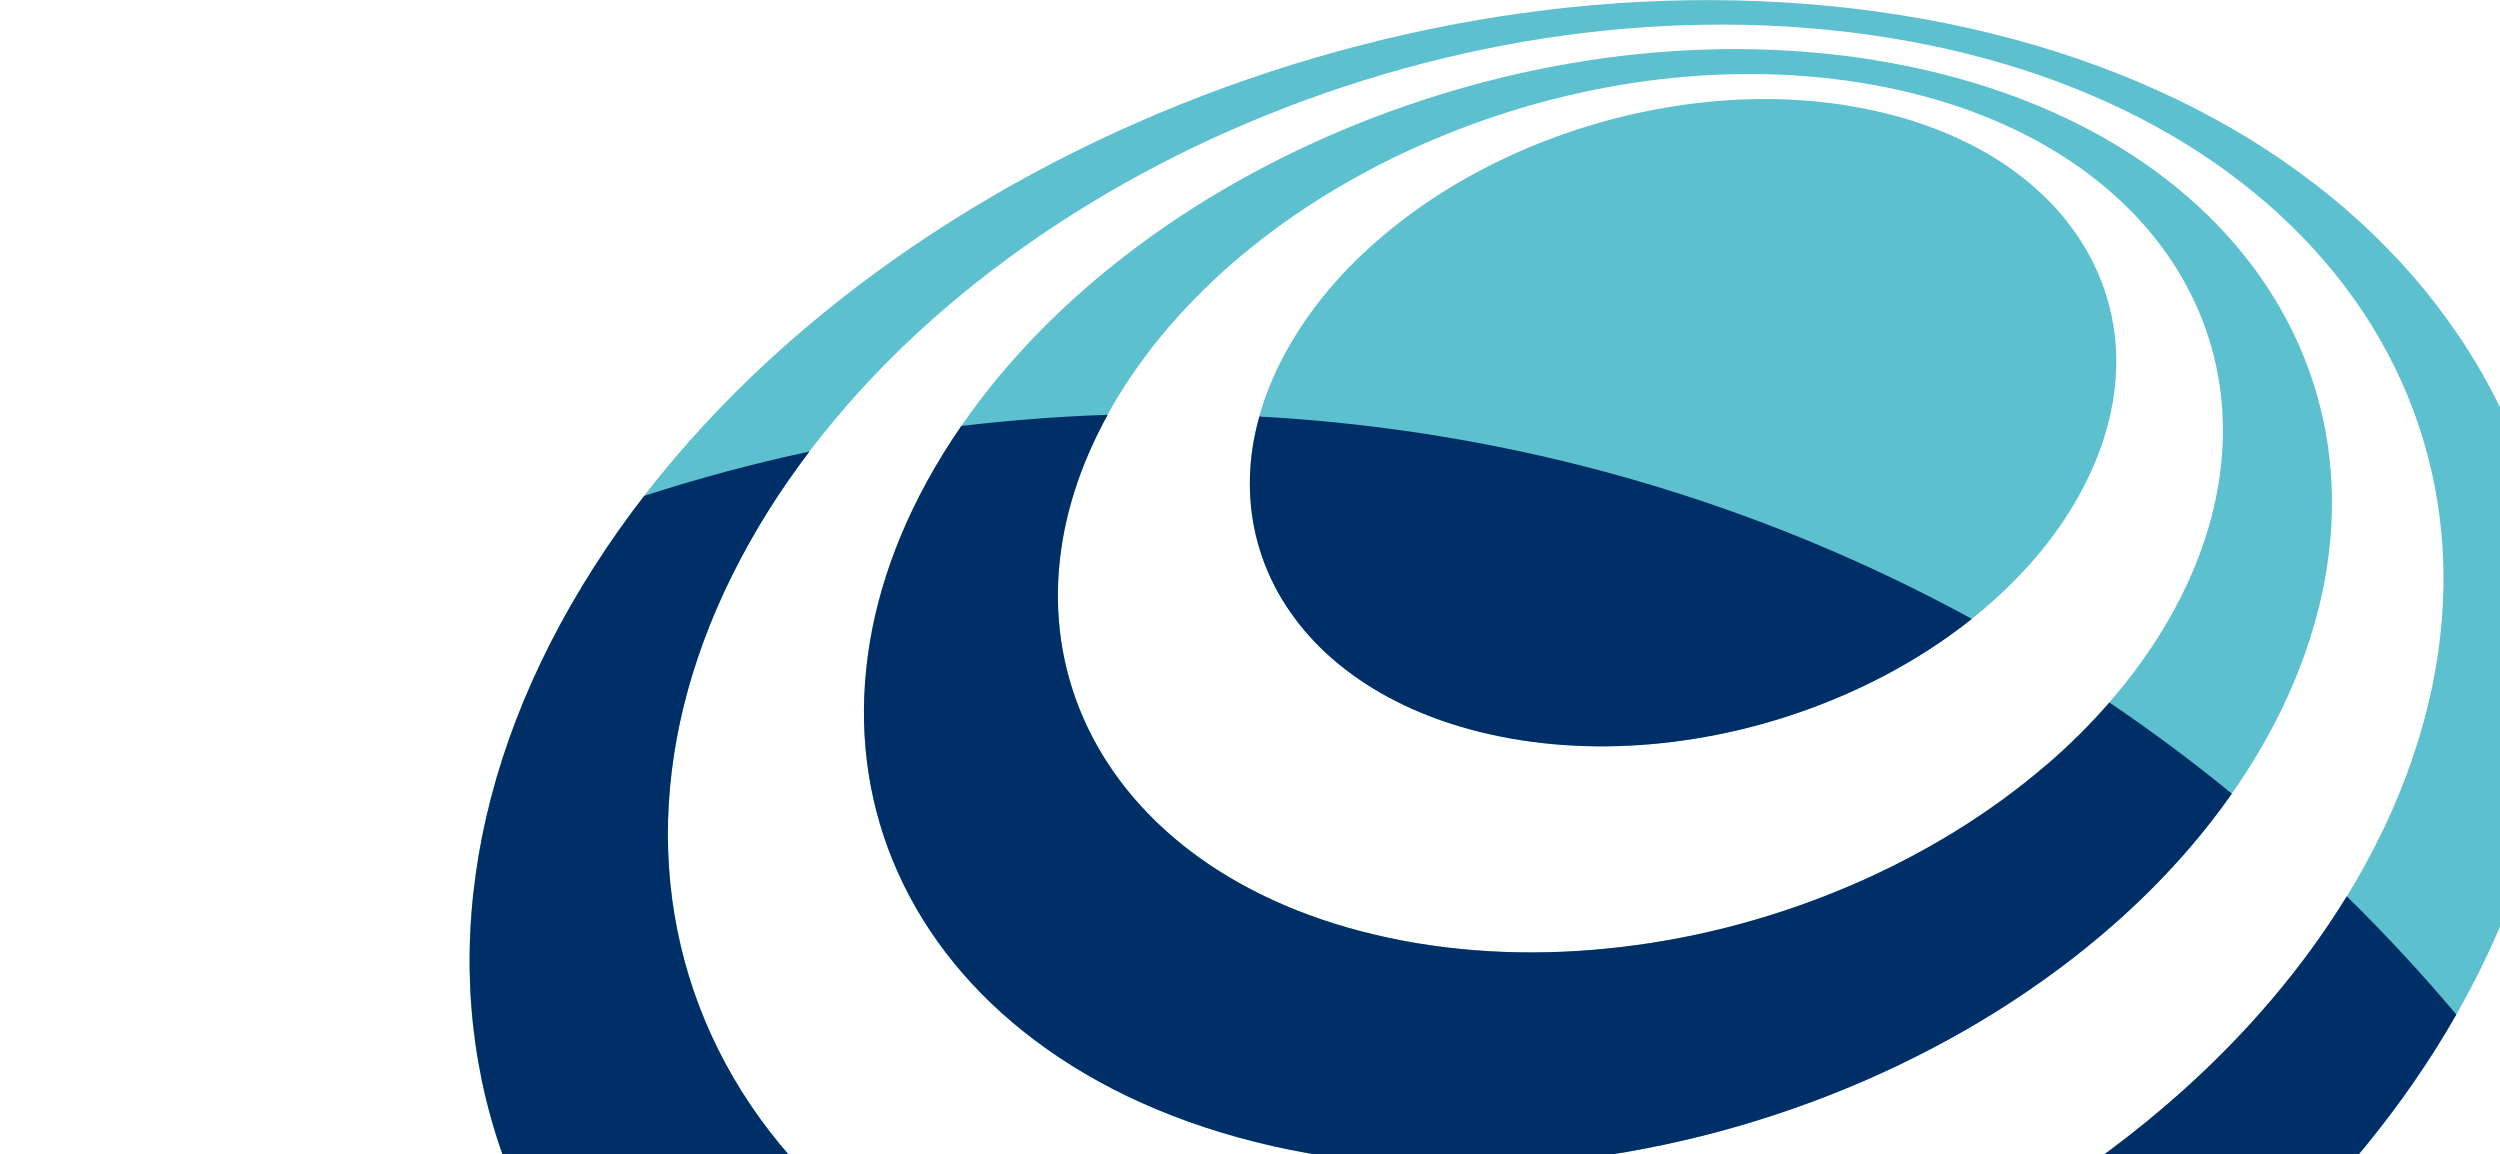
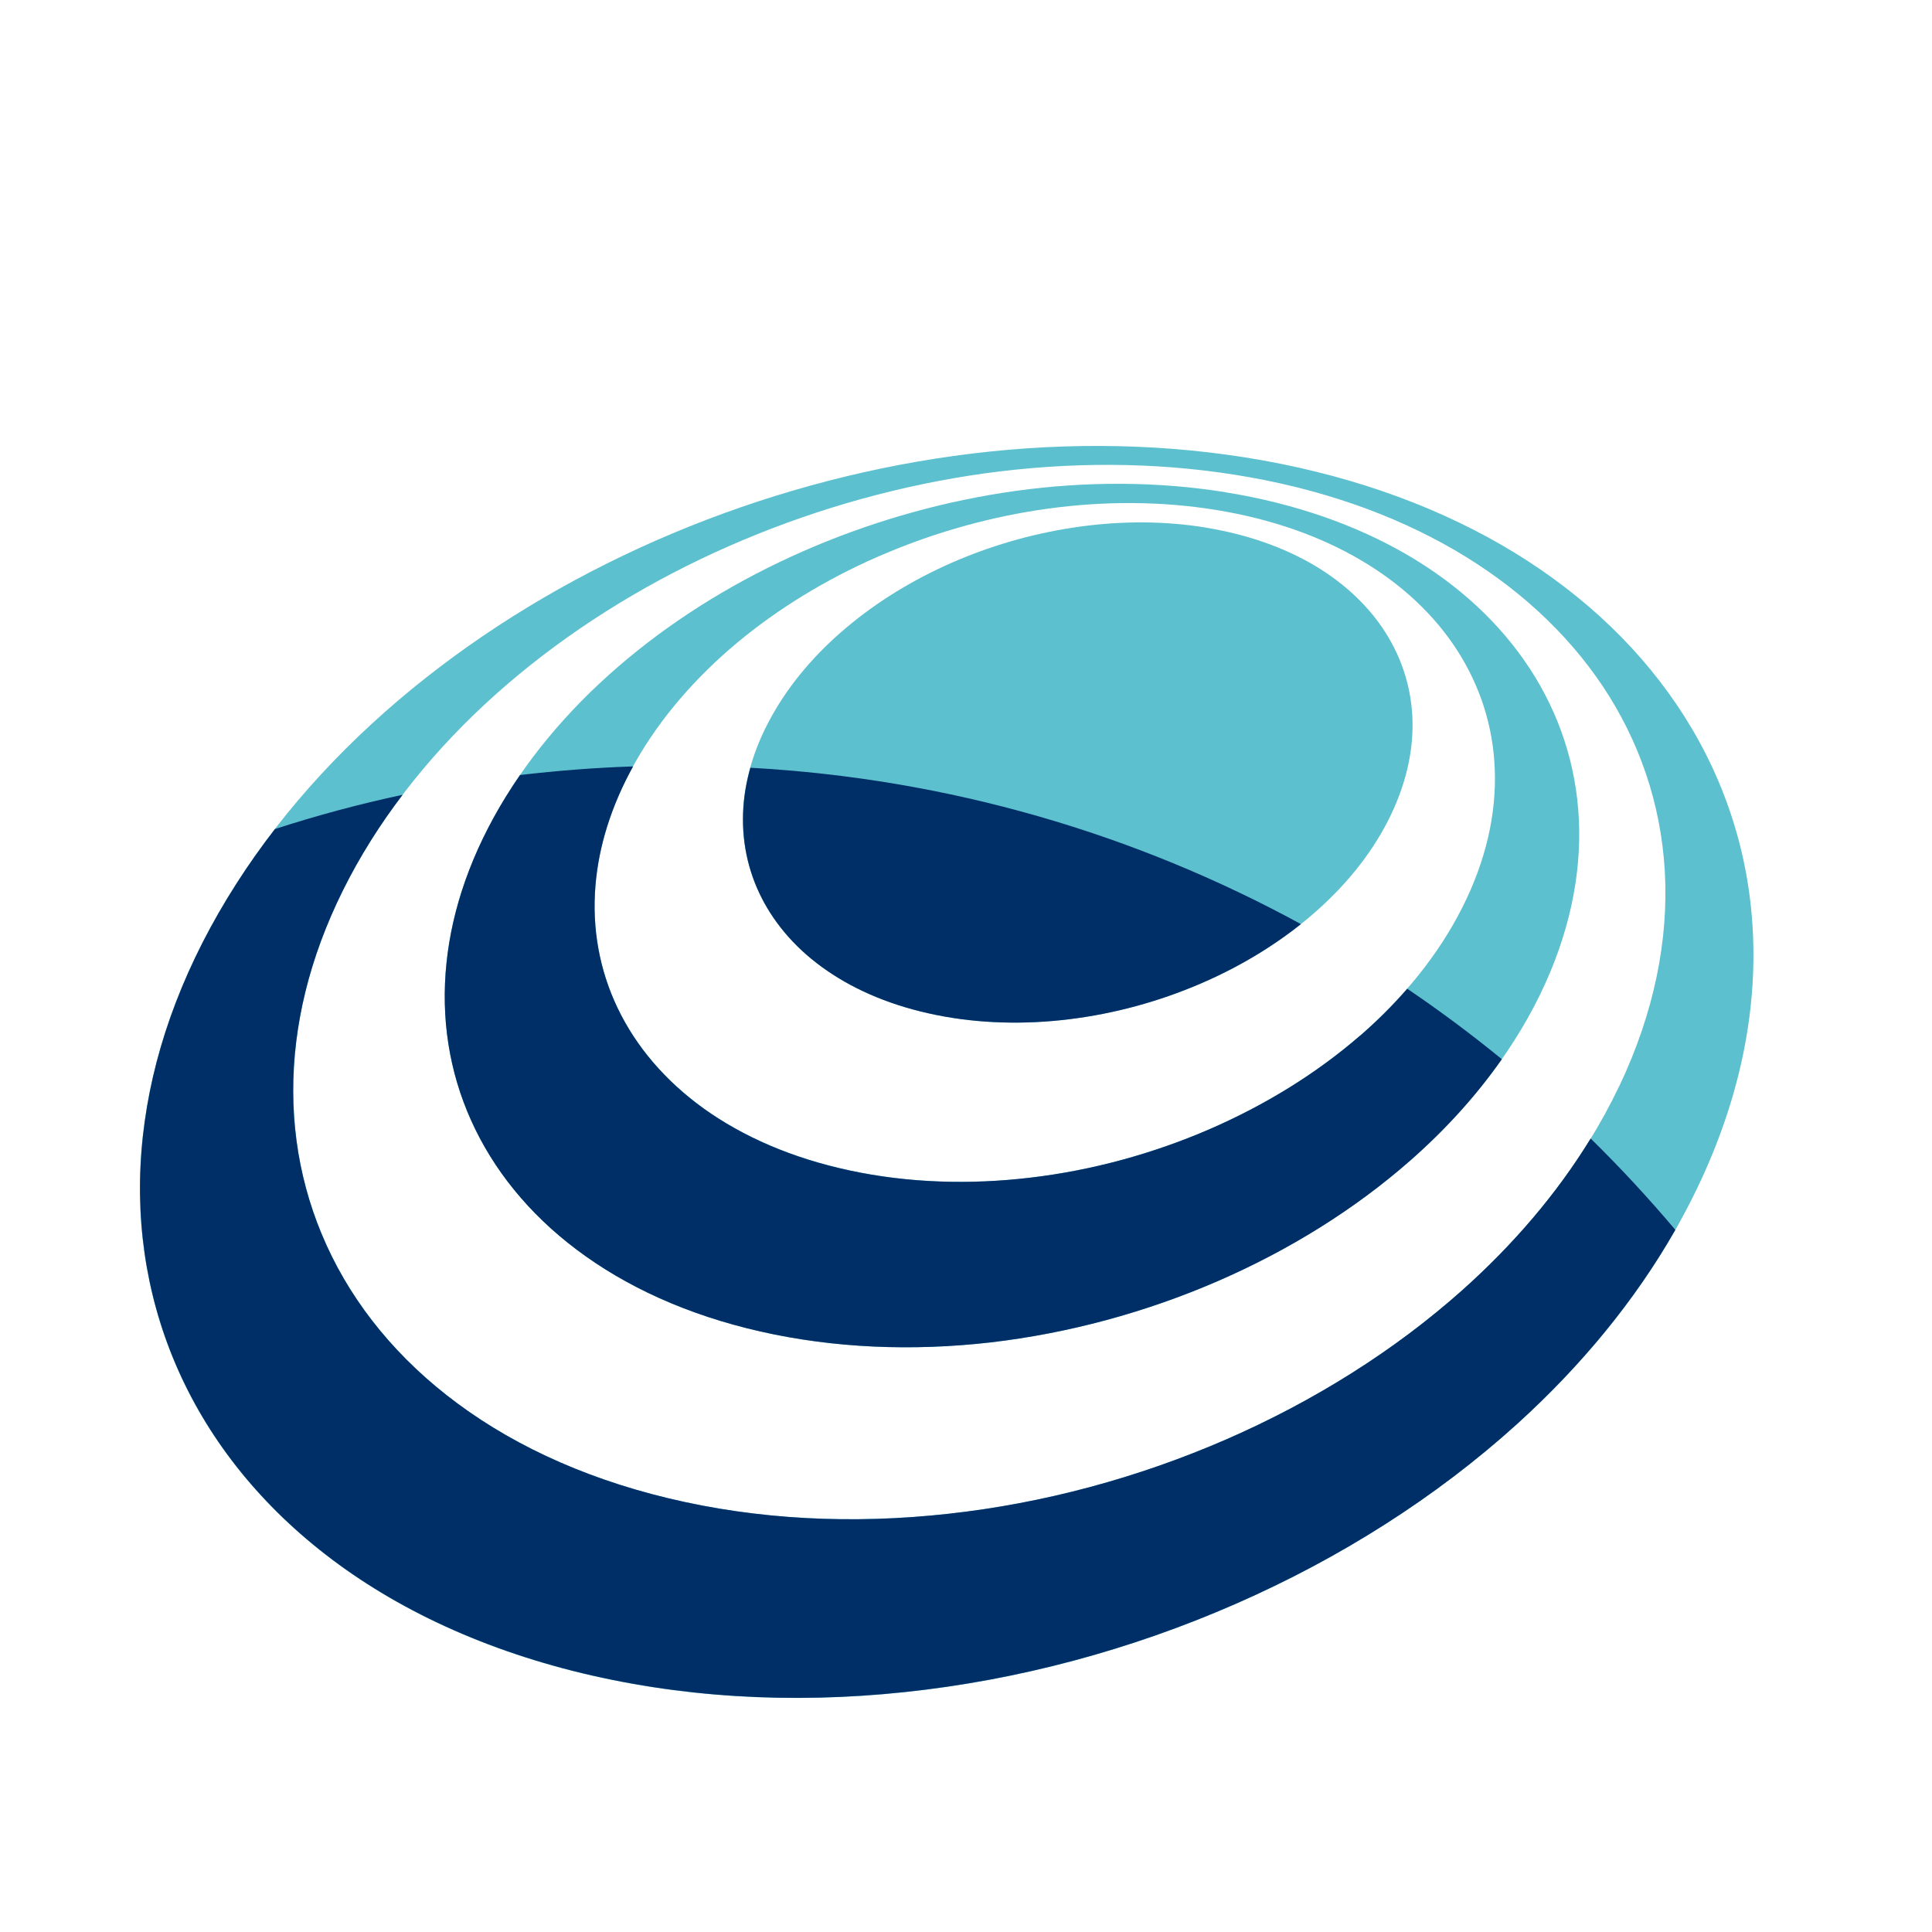
- <svg xmlns="http://www.w3.org/2000/svg" id="Capa_1" data-name="Capa 1" viewBox="0 0 260 120">
-   <g>
+ <svg xmlns="http://www.w3.org/2000/svg" id="Capa_1" data-name="Capa 1" viewBox="0 0 260 260">
+   <g transform="translate(-30, 60)">
    <g>
      <path d="m192.35,11.02c5.6.92,10.48,2.68,14.54,5.07,4.08,2.43,7.32,5.5,9.56,9.03,2.27,3.57,3.53,7.6,3.64,11.89.1,4.33-.97,8.93-3.36,13.56-2.4,4.67-5.93,8.93-10.24,12.62-4.33,3.7-9.44,6.83-14.98,9.2-5.56,2.38-11.54,4.02-17.6,4.77-6.03.74-12.13.6-17.94-.58-5.77-1.16-10.7-3.22-14.66-5.95-3.93-2.69-6.89-6.04-8.81-9.8-1.9-3.72-2.75-7.84-2.47-12.15.28-4.26,1.68-8.71,4.3-13.13,2.59-4.39,6.15-8.34,10.36-11.74,4.18-3.39,9.03-6.25,14.23-8.44,5.2-2.19,10.77-3.73,16.42-4.5,5.67-.78,11.43-.78,17,.14" style="fill: #5dc0cf;" />
      <path d="m194.98,6.26c9.36,1.51,17.57,4.43,24.42,8.42,6.94,4.05,12.5,9.24,16.43,15.23,3.99,6.08,6.3,13,6.65,20.4.35,7.51-1.31,15.51-5.27,23.63-4.03,8.22-10.03,15.73-17.44,22.24-7.46,6.56-16.31,12.07-25.95,16.25-9.66,4.19-20.05,7.01-30.57,8.23-10.46,1.19-20.97.78-30.91-1.47-9.83-2.22-18.13-6.04-24.71-10.99-6.49-4.87-11.28-10.84-14.26-17.47-2.92-6.53-4.06-13.71-3.29-21.14.76-7.32,3.38-14.89,7.99-22.37,4.55-7.38,10.63-14,17.73-19.67,7.04-5.64,15.14-10.37,23.78-14.01,8.63-3.63,17.85-6.2,27.2-7.49,9.38-1.29,18.94-1.29,28.2.2m-50.62,91.27c7.85,1.68,16.13,1.94,24.33.96,8.23-.97,16.38-3.2,23.95-6.46,7.55-3.26,14.5-7.54,20.37-12.63,5.83-5.07,10.58-10.9,13.8-17.3,3.19-6.33,4.57-12.6,4.35-18.5-.2-5.82-1.97-11.27-5.07-16.09-3.07-4.76-7.45-8.88-12.96-12.12-5.43-3.2-11.98-5.53-19.46-6.75-7.43-1.21-15.1-1.21-22.63-.18-7.5,1.03-14.91,3.09-21.83,6.01-6.93,2.91-13.39,6.71-19.01,11.22-5.65,4.54-10.45,9.83-14.01,15.71-3.58,5.93-5.56,11.92-6.05,17.7-.49,5.84.53,11.46,2.97,16.55,2.47,5.16,6.37,9.77,11.59,13.53,5.27,3.78,11.88,6.68,19.66,8.34" style="fill: #5dc0cf;" />
      <path d="m265.82,64.2c-.74-10.7-4.28-20.66-10.17-29.36-5.76-8.52-13.78-15.85-23.68-21.56-9.71-5.59-21.28-9.64-34.38-11.72-12.92-2.05-26.22-2.01-39.25-.2-12.97,1.8-25.77,5.36-37.78,10.4-12.04,5.06-23.36,11.64-33.31,19.5-10.06,7.94-18.77,17.23-25.44,27.65-6.79,10.6-10.86,21.42-12.34,31.95-1.52,10.75-.34,21.23,3.38,30.84,3.8,9.83,10.28,18.76,19.24,26.14,9.14,7.54,20.86,13.44,34.92,17.02,14.27,3.62,29.48,4.48,44.7,2.87,15.31-1.61,30.49-5.7,44.61-11.89,14.07-6.17,26.94-14.35,37.75-24.12,10.68-9.65,19.23-20.79,24.86-32.94,5.52-11.92,7.66-23.64,6.89-34.58m-17.92,21.98c-4.83,10.14-12.09,19.41-21.11,27.45-9.11,8.12-19.94,14.92-31.75,20.07-11.84,5.16-24.57,8.61-37.43,10.02-12.8,1.42-25.62.81-37.7-2.1-11.92-2.86-21.93-7.67-29.8-13.86-7.74-6.08-13.4-13.48-16.81-21.68-3.35-8.04-4.54-16.83-3.43-25.89,1.09-8.91,4.41-18.09,10.07-27.12,5.6-8.89,12.98-16.85,21.55-23.65,8.5-6.75,18.21-12.42,28.55-16.76,10.32-4.34,21.34-7.41,32.51-8.96,11.22-1.54,22.66-1.57,33.75.21,11.23,1.79,21.12,5.28,29.39,10.08,8.4,4.88,15.17,11.13,20.01,18.37,4.91,7.38,7.81,15.79,8.34,24.83.53,9.19-1.39,19.01-6.13,28.99" style="fill: #5dc0cf;" />
    </g>
    <g>
      <path d="m130.04,48.69c-.28,4.3.57,8.44,2.47,12.16,1.91,3.75,4.88,7.1,8.81,9.79,3.96,2.73,8.88,4.78,14.66,5.95,5.8,1.17,11.9,1.32,17.94.57,6.06-.74,12.04-2.38,17.6-4.77,4.95-2.12,9.55-4.84,13.55-8.03-22.22-12.12-47.36-19.57-74.09-21.04-.51,1.82-.83,3.61-.94,5.37" style="fill: #002e67;" />
      <path d="m213.01,79.39c-5.87,5.09-12.82,9.37-20.37,12.63-7.57,3.26-15.71,5.49-23.95,6.46-8.21.98-16.49.72-24.33-.96-7.79-1.66-14.39-4.56-19.66-8.34-5.22-3.76-9.12-8.37-11.59-13.53-2.43-5.09-3.47-10.71-2.97-16.55.44-5.21,2.1-10.6,5.06-15.96-5.13.17-10.21.57-15.22,1.16-.66.96-1.3,1.93-1.91,2.92-4.61,7.48-7.23,15.05-7.98,22.37-.78,7.43.36,14.61,3.29,21.14,2.97,6.63,7.77,12.6,14.26,17.47,6.58,4.95,14.87,8.76,24.71,10.99,9.94,2.25,20.45,2.66,30.91,1.47,10.5-1.22,20.9-4.04,30.57-8.23,9.64-4.18,18.5-9.69,25.96-16.25,4.74-4.16,8.89-8.74,12.32-13.64-4.1-3.35-8.34-6.51-12.73-9.48-1.93,2.22-4.05,4.34-6.35,6.33" style="fill: #002e67;" />
      <path d="m244.04,93.25c-4.54,7.4-10.39,14.25-17.26,20.38-9.11,8.12-19.94,14.92-31.74,20.07-11.85,5.16-24.58,8.61-37.44,10.02-12.8,1.42-25.62.81-37.7-2.1-11.92-2.87-21.93-7.67-29.8-13.87-7.74-6.08-13.4-13.48-16.81-21.67-3.35-8.04-4.54-16.83-3.43-25.89,1.09-8.91,4.41-18.08,10.08-27.12,1.31-2.09,2.73-4.12,4.24-6.11-5.85,1.25-11.57,2.79-17.18,4.61-1.84,2.38-3.57,4.82-5.17,7.33-6.79,10.6-10.87,21.43-12.34,31.95-1.52,10.75-.34,21.22,3.38,30.84,3.8,9.82,10.28,18.76,19.24,26.14,9.14,7.54,20.86,13.43,34.92,17.01,14.27,3.62,29.48,4.49,44.7,2.87,15.31-1.61,30.49-5.7,44.6-11.89,14.07-6.16,26.95-14.35,37.76-24.12,8.66-7.84,15.93-16.65,21.37-26.19-3.6-4.27-7.4-8.37-11.39-12.29" style="fill: #002e67;" />
    </g>
  </g>
</svg>
